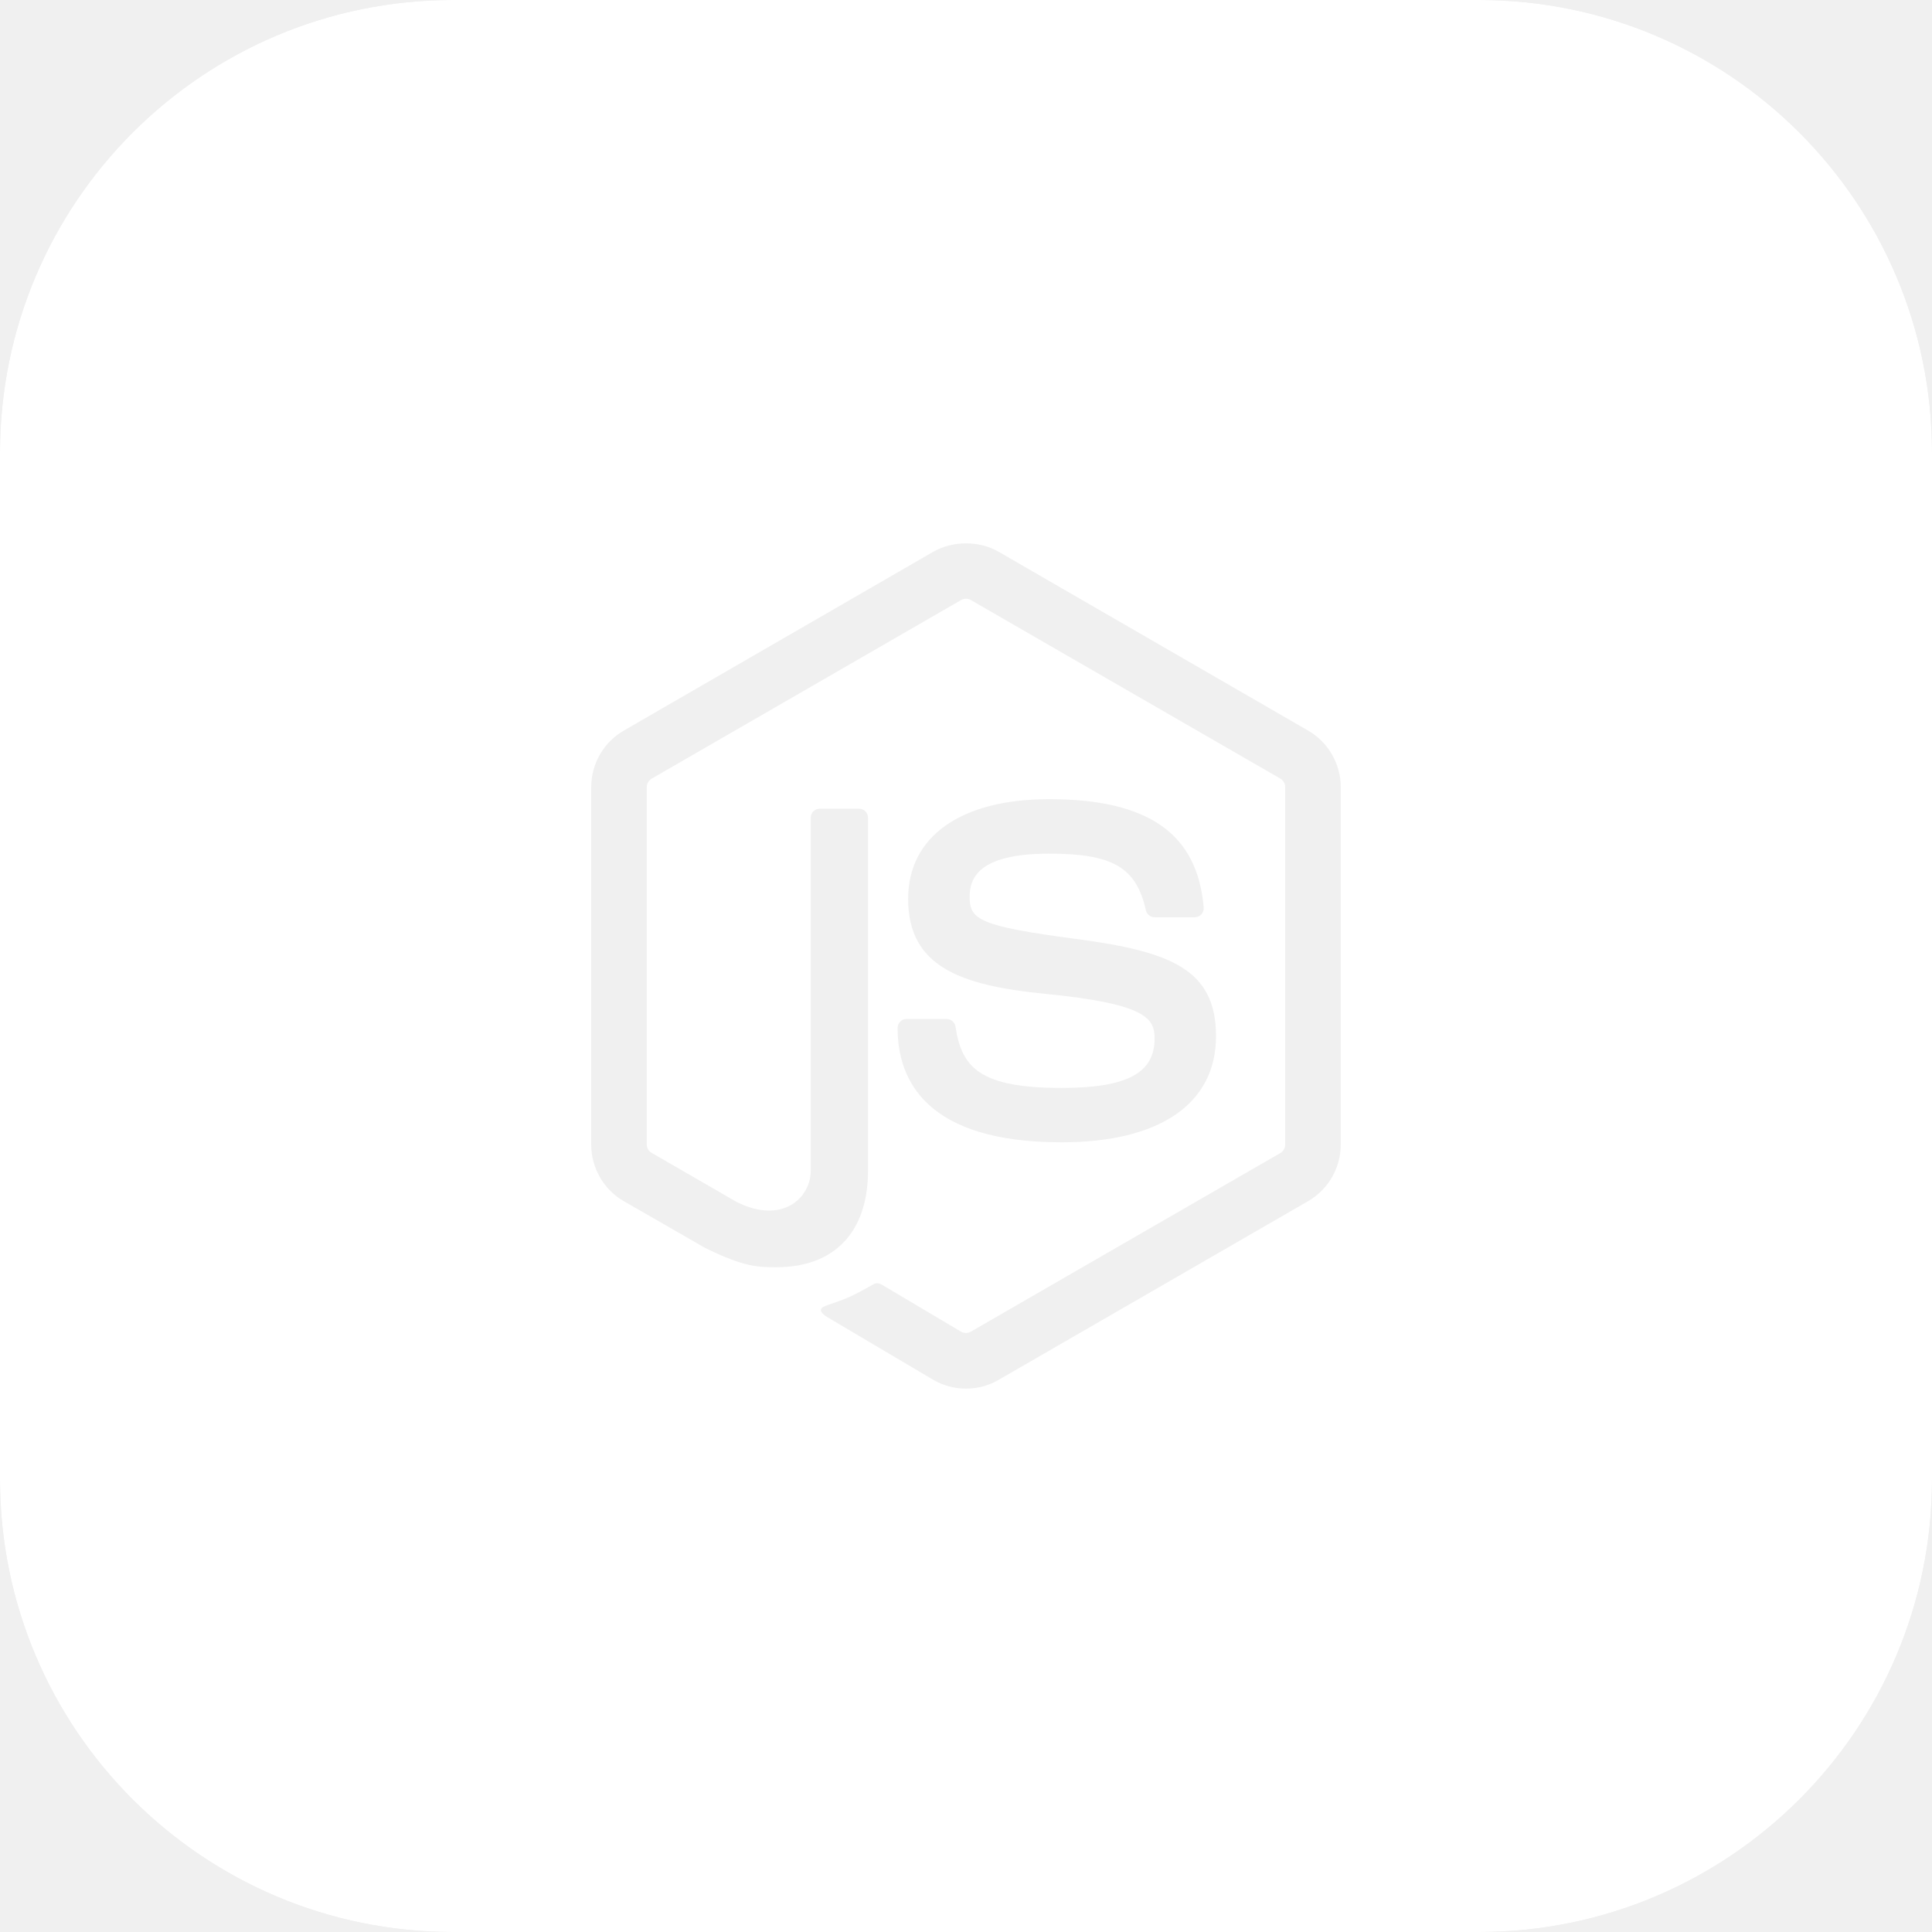
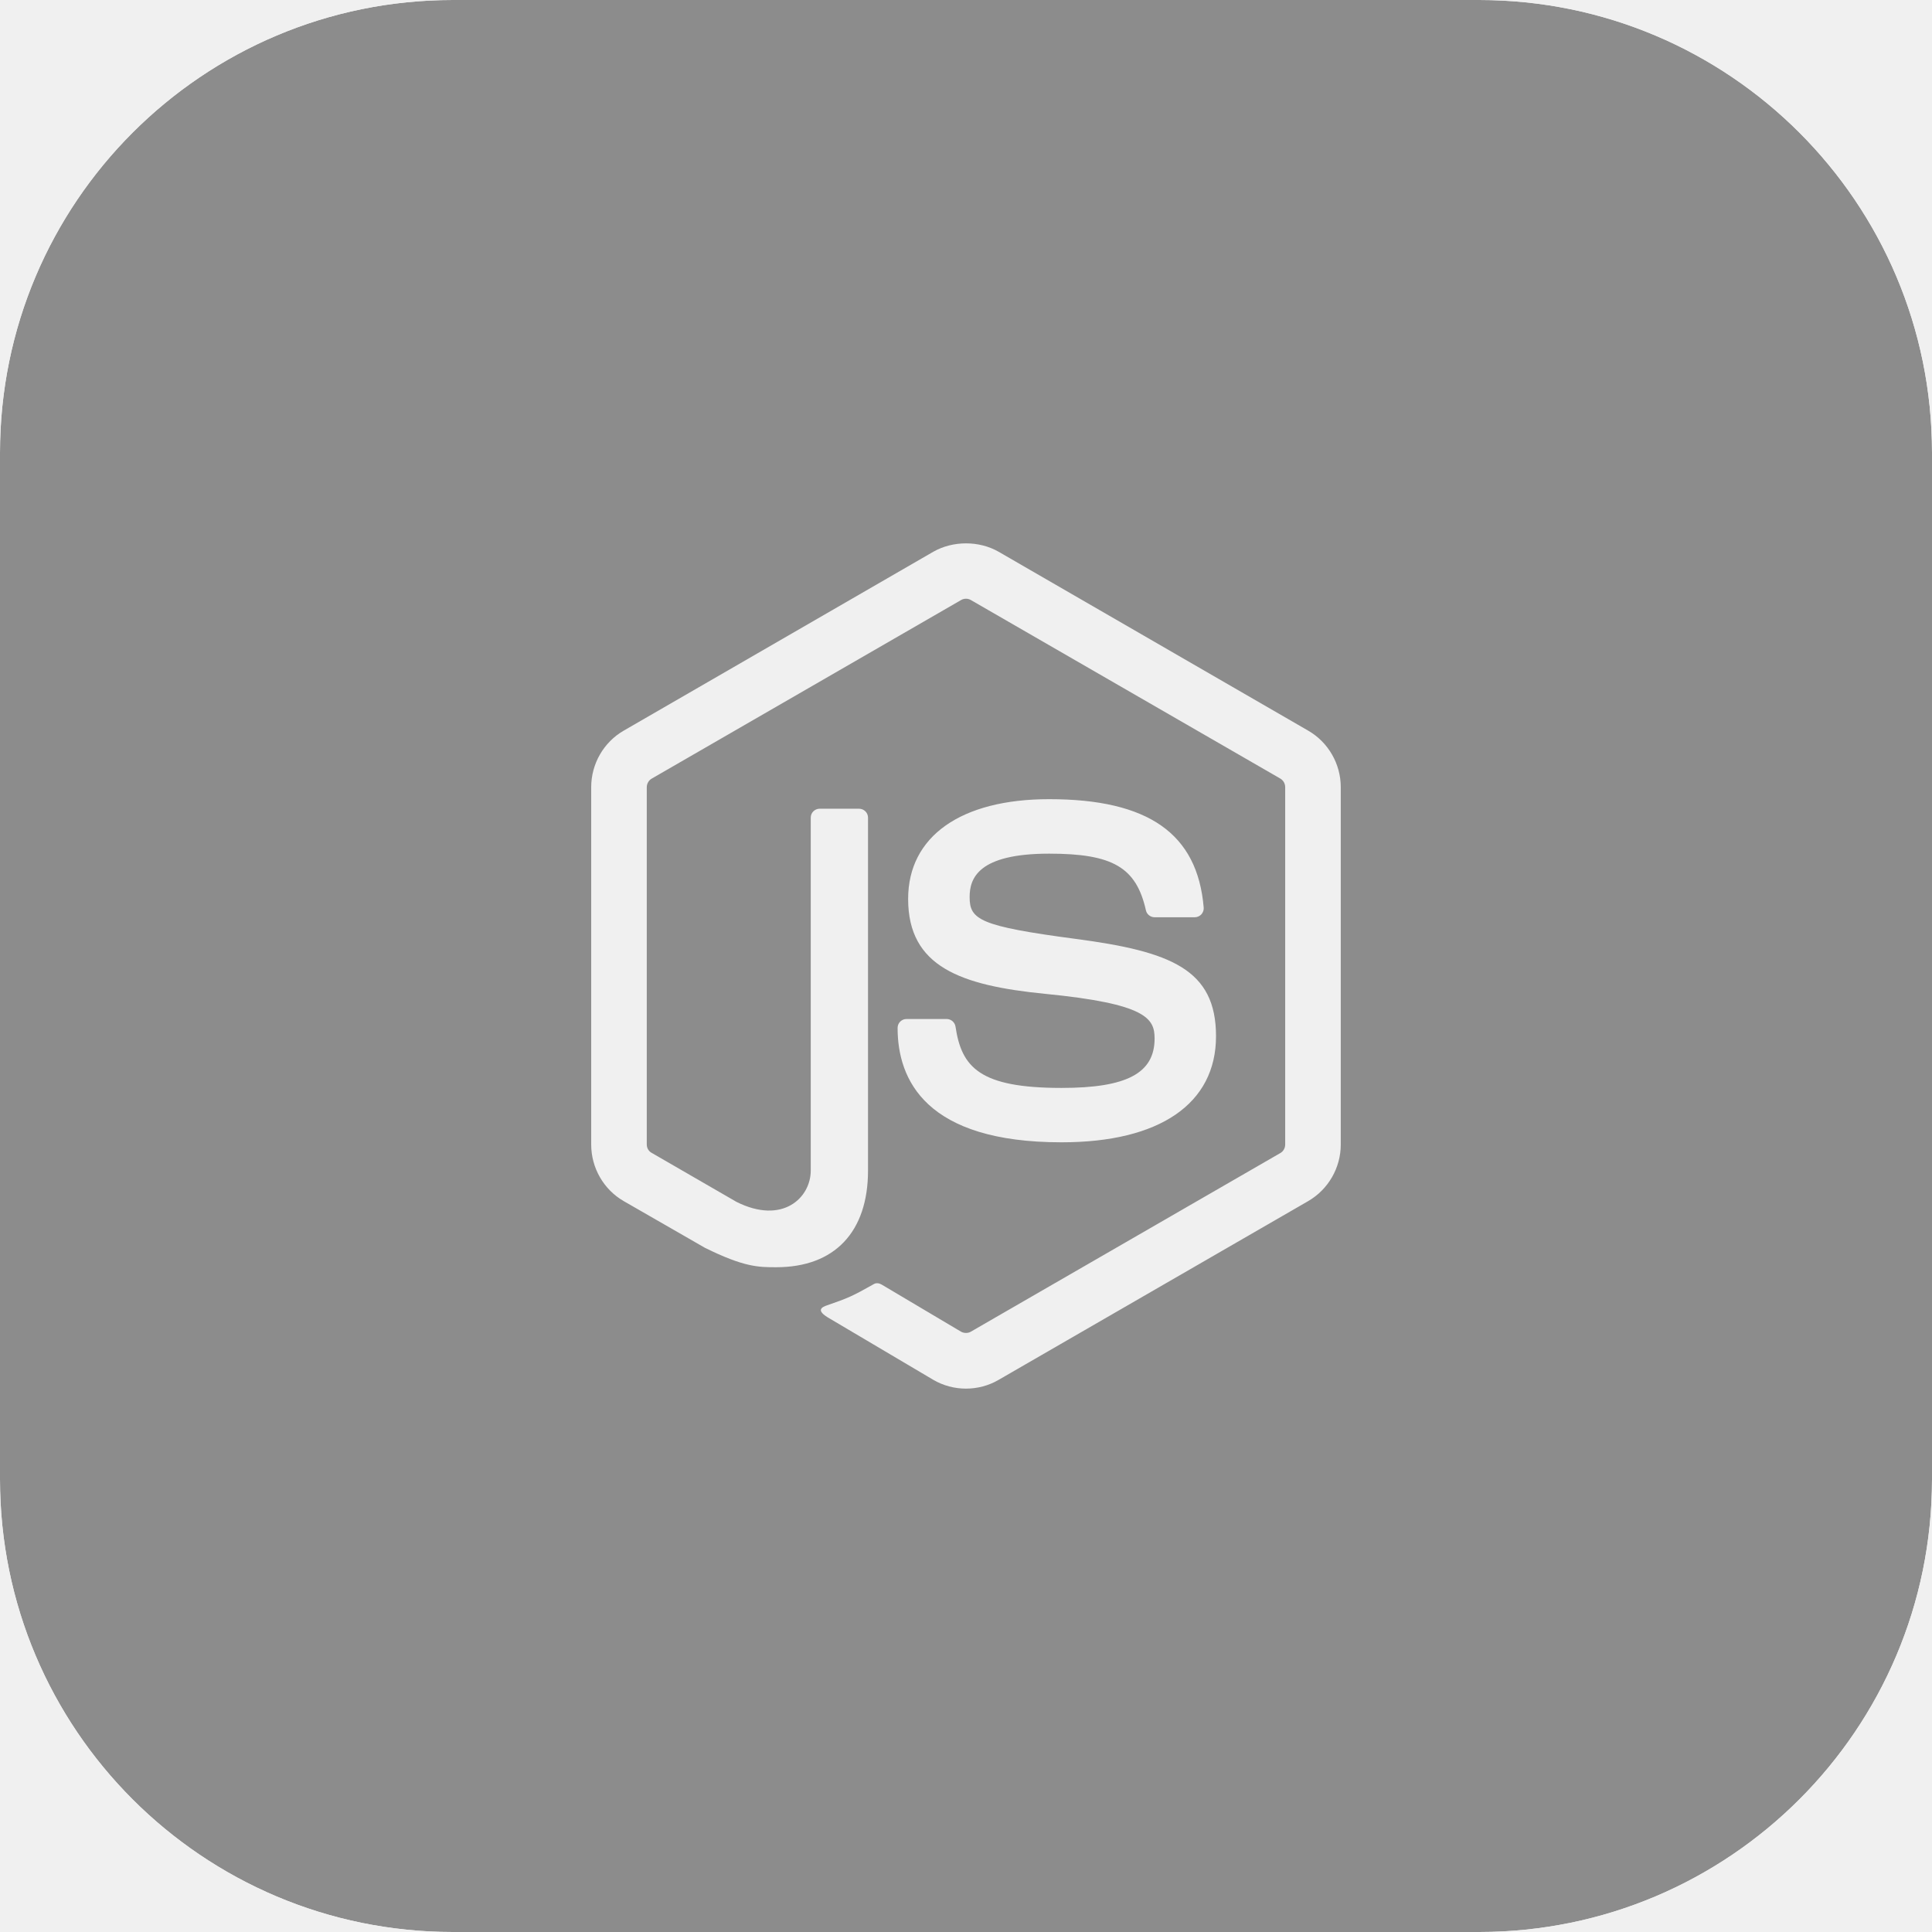
<svg xmlns="http://www.w3.org/2000/svg" viewBox="0 0 64 64">
  <defs>
    <mask id="cutout" maskUnits="userSpaceOnUse" x="0" y="0" width="64" height="64">
      <rect width="64" height="64" rx="15" fill="#ffffff" />
      <g transform="translate(18 18) scale(1.166667)" fill="#000000">
        <path d="M11.998,24c-0.321,0-0.641-0.084-0.922-0.247l-2.936-1.737c-0.438-0.245-0.224-0.332-0.08-0.383 c0.585-0.203,0.703-0.25,1.328-0.604c0.065-0.037,0.151-0.023,0.218,0.017l2.256,1.339c0.082,0.045,0.197,0.045,0.272,0l8.795-5.076 c0.082-0.047,0.134-0.141,0.134-0.238V6.921c0-0.099-0.053-0.192-0.137-0.242l-8.791-5.072c-0.081-0.047-0.189-0.047-0.271,0 L3.075,6.68C2.99,6.729,2.936,6.825,2.936,6.921v10.15c0,0.097,0.054,0.189,0.139,0.235l2.409,1.392 c1.307,0.654,2.108-0.116,2.108-0.89V7.787c0-0.142,0.114-0.253,0.256-0.253h1.115c0.139,0,0.255,0.112,0.255,0.253v10.021 c0,1.745-0.95,2.745-2.604,2.745c-0.508,0-0.909,0-2.026-0.551L2.28,18.675c-0.57-0.329-0.922-0.945-0.922-1.604V6.921 c0-0.659,0.353-1.275,0.922-1.603l8.795-5.082c0.557-0.315,1.296-0.315,1.848,0l8.794,5.082c0.57,0.329,0.924,0.944,0.924,1.603 v10.15c0,0.659-0.354,1.273-0.924,1.604l-8.794,5.078C12.643,23.916,12.324,24,11.998,24z M19.099,13.993 c0-1.9-1.284-2.406-3.987-2.763c-2.731-0.361-3.009-0.548-3.009-1.187c0-0.528,0.235-1.233,2.258-1.233 c1.807,0,2.473,0.389,2.747,1.607c0.024,0.115,0.129,0.199,0.247,0.199h1.141c0.071,0,0.138-0.031,0.186-0.081 c0.048-0.054,0.074-0.123,0.067-0.196c-0.177-2.098-1.571-3.076-4.388-3.076c-2.508,0-4.004,1.058-4.004,2.833 c0,1.925,1.488,2.457,3.895,2.695c2.88,0.282,3.103,0.703,3.103,1.269c0,0.983-0.789,1.402-2.642,1.402 c-2.327,0-2.839-0.584-3.011-1.742c-0.02-0.124-0.126-0.215-0.253-0.215h-1.137c-0.141,0-0.254,0.112-0.254,0.253 c0,1.482,0.806,3.248,4.655,3.248C17.501,17.007,19.099,15.91,19.099,13.993z" />
      </g>
    </mask>
  </defs>
-   <rect width="64" height="64" rx="15" fill="#ffffff" mask="url(#cutout)" />
+   <rect width="64" height="64" rx="15" fill="#8c8c8c" mask="url(#cutout)" />
</svg>
